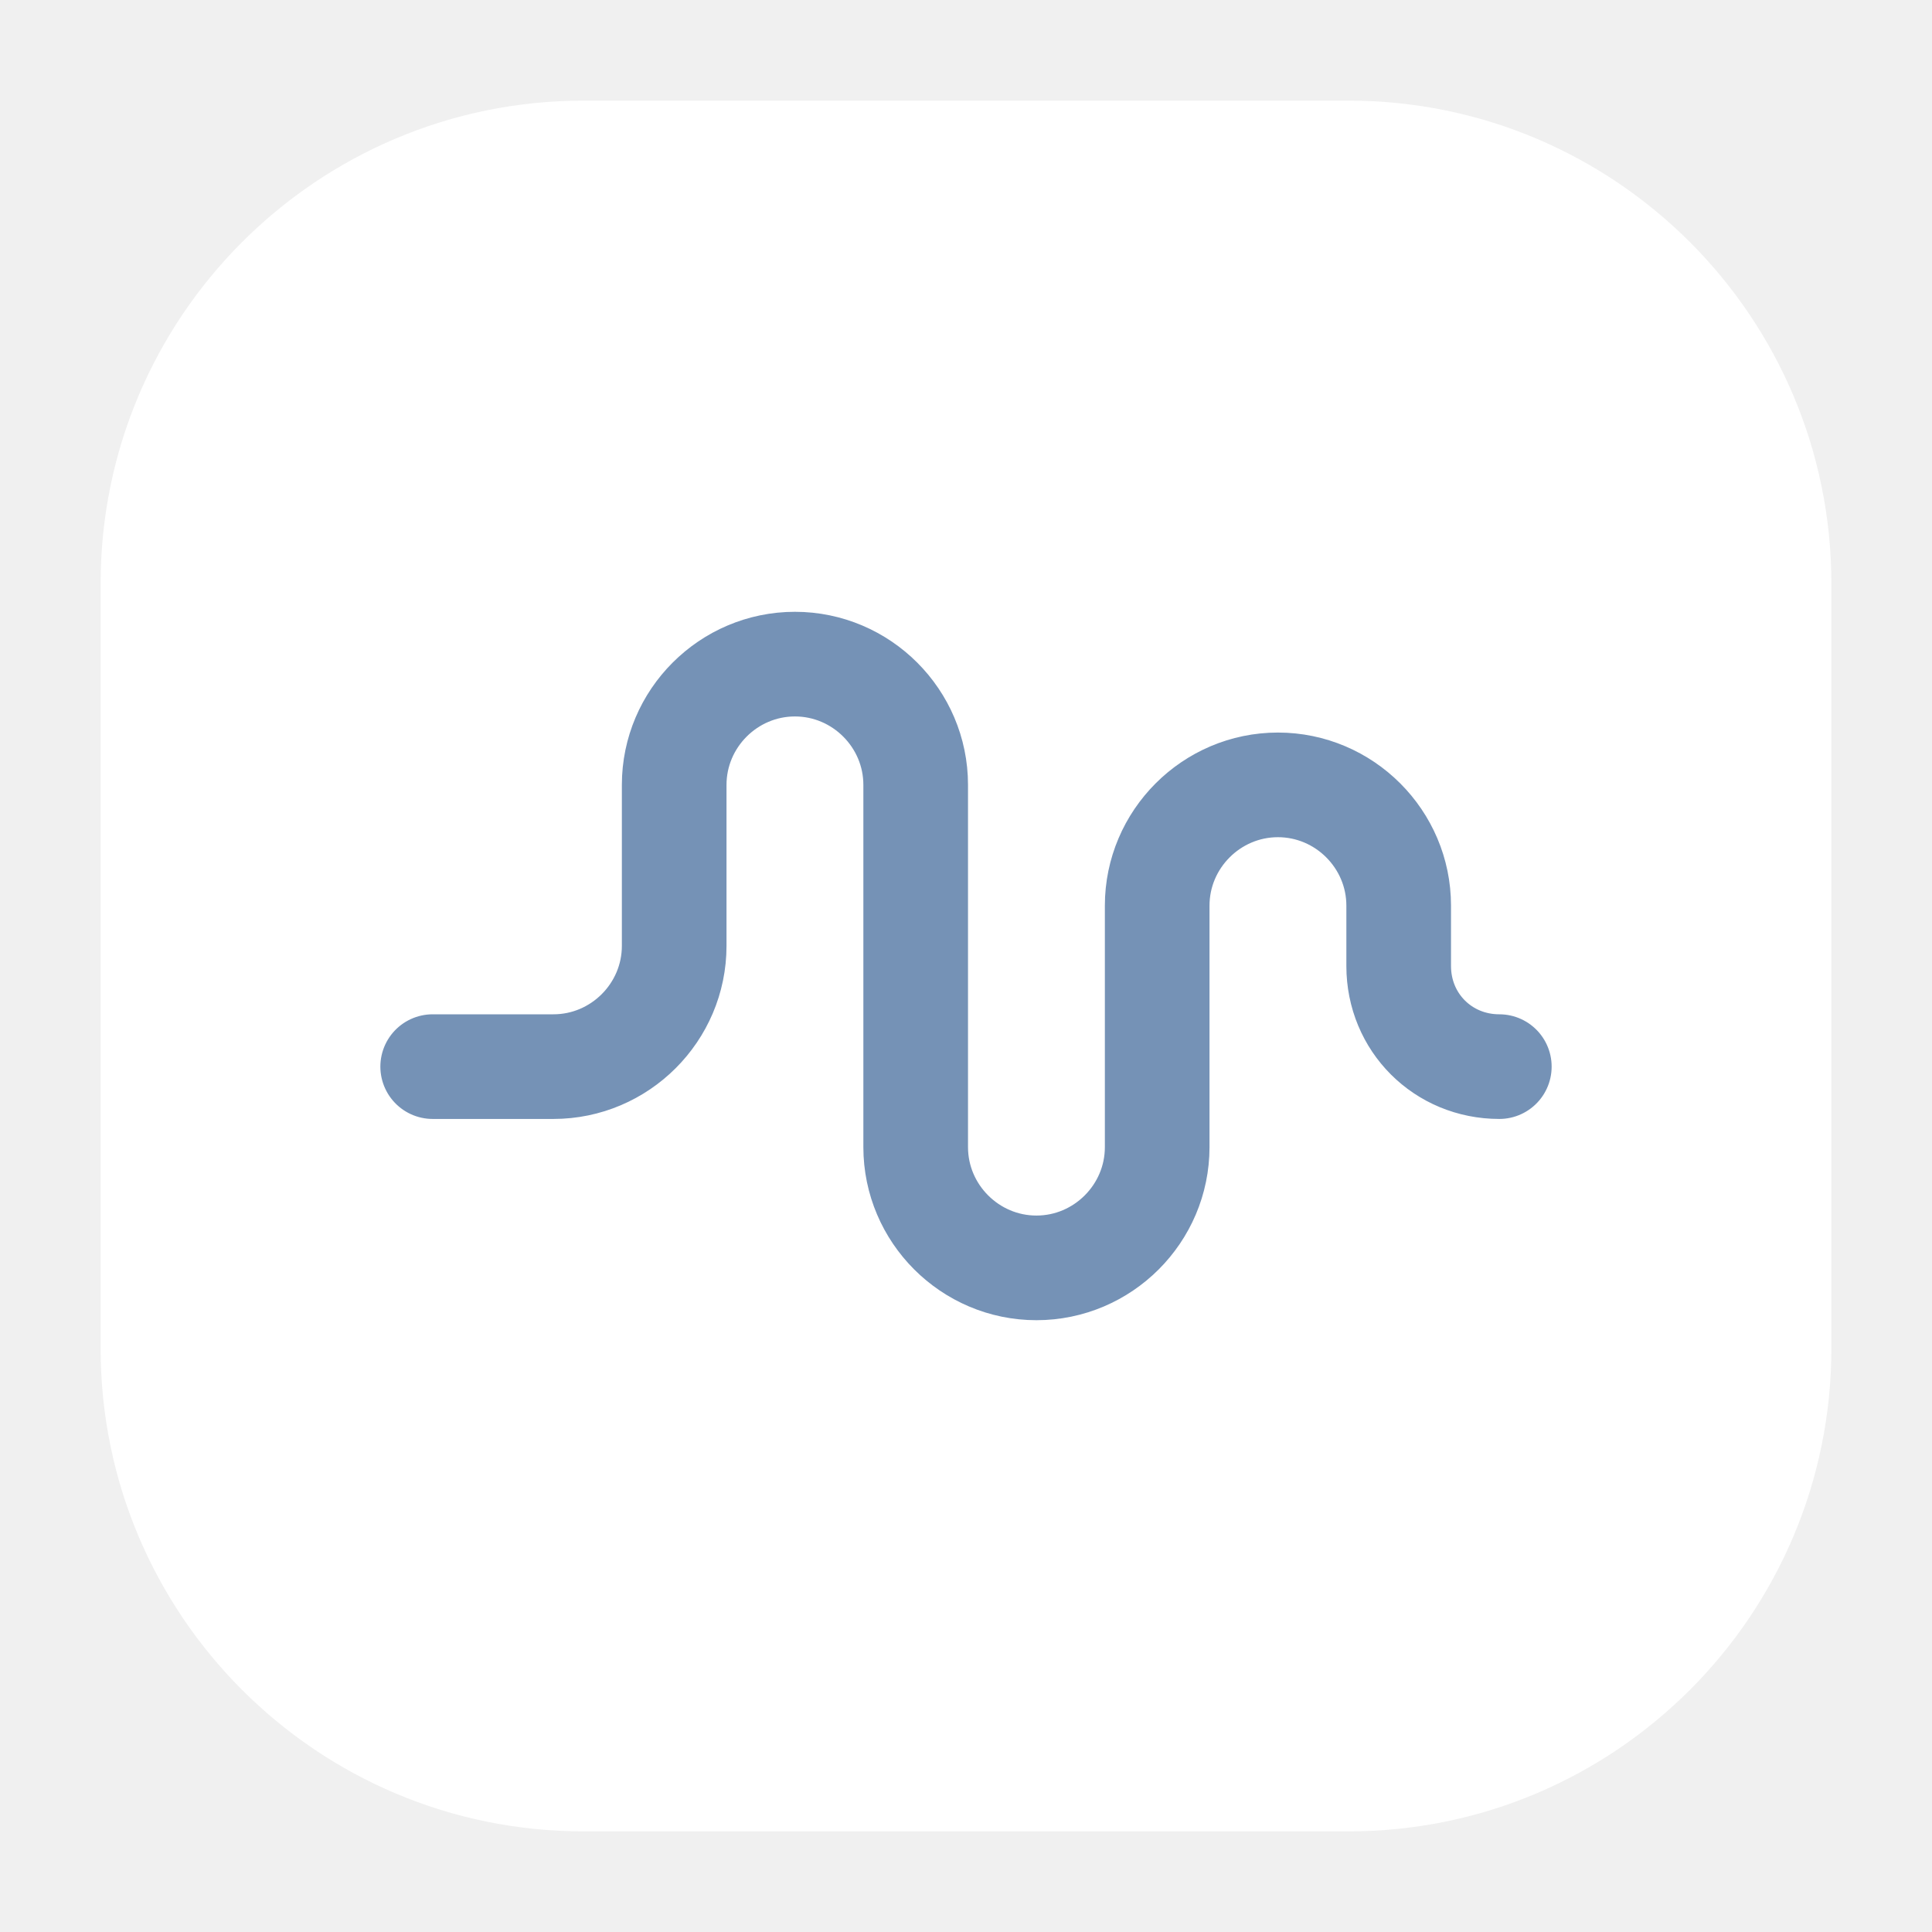
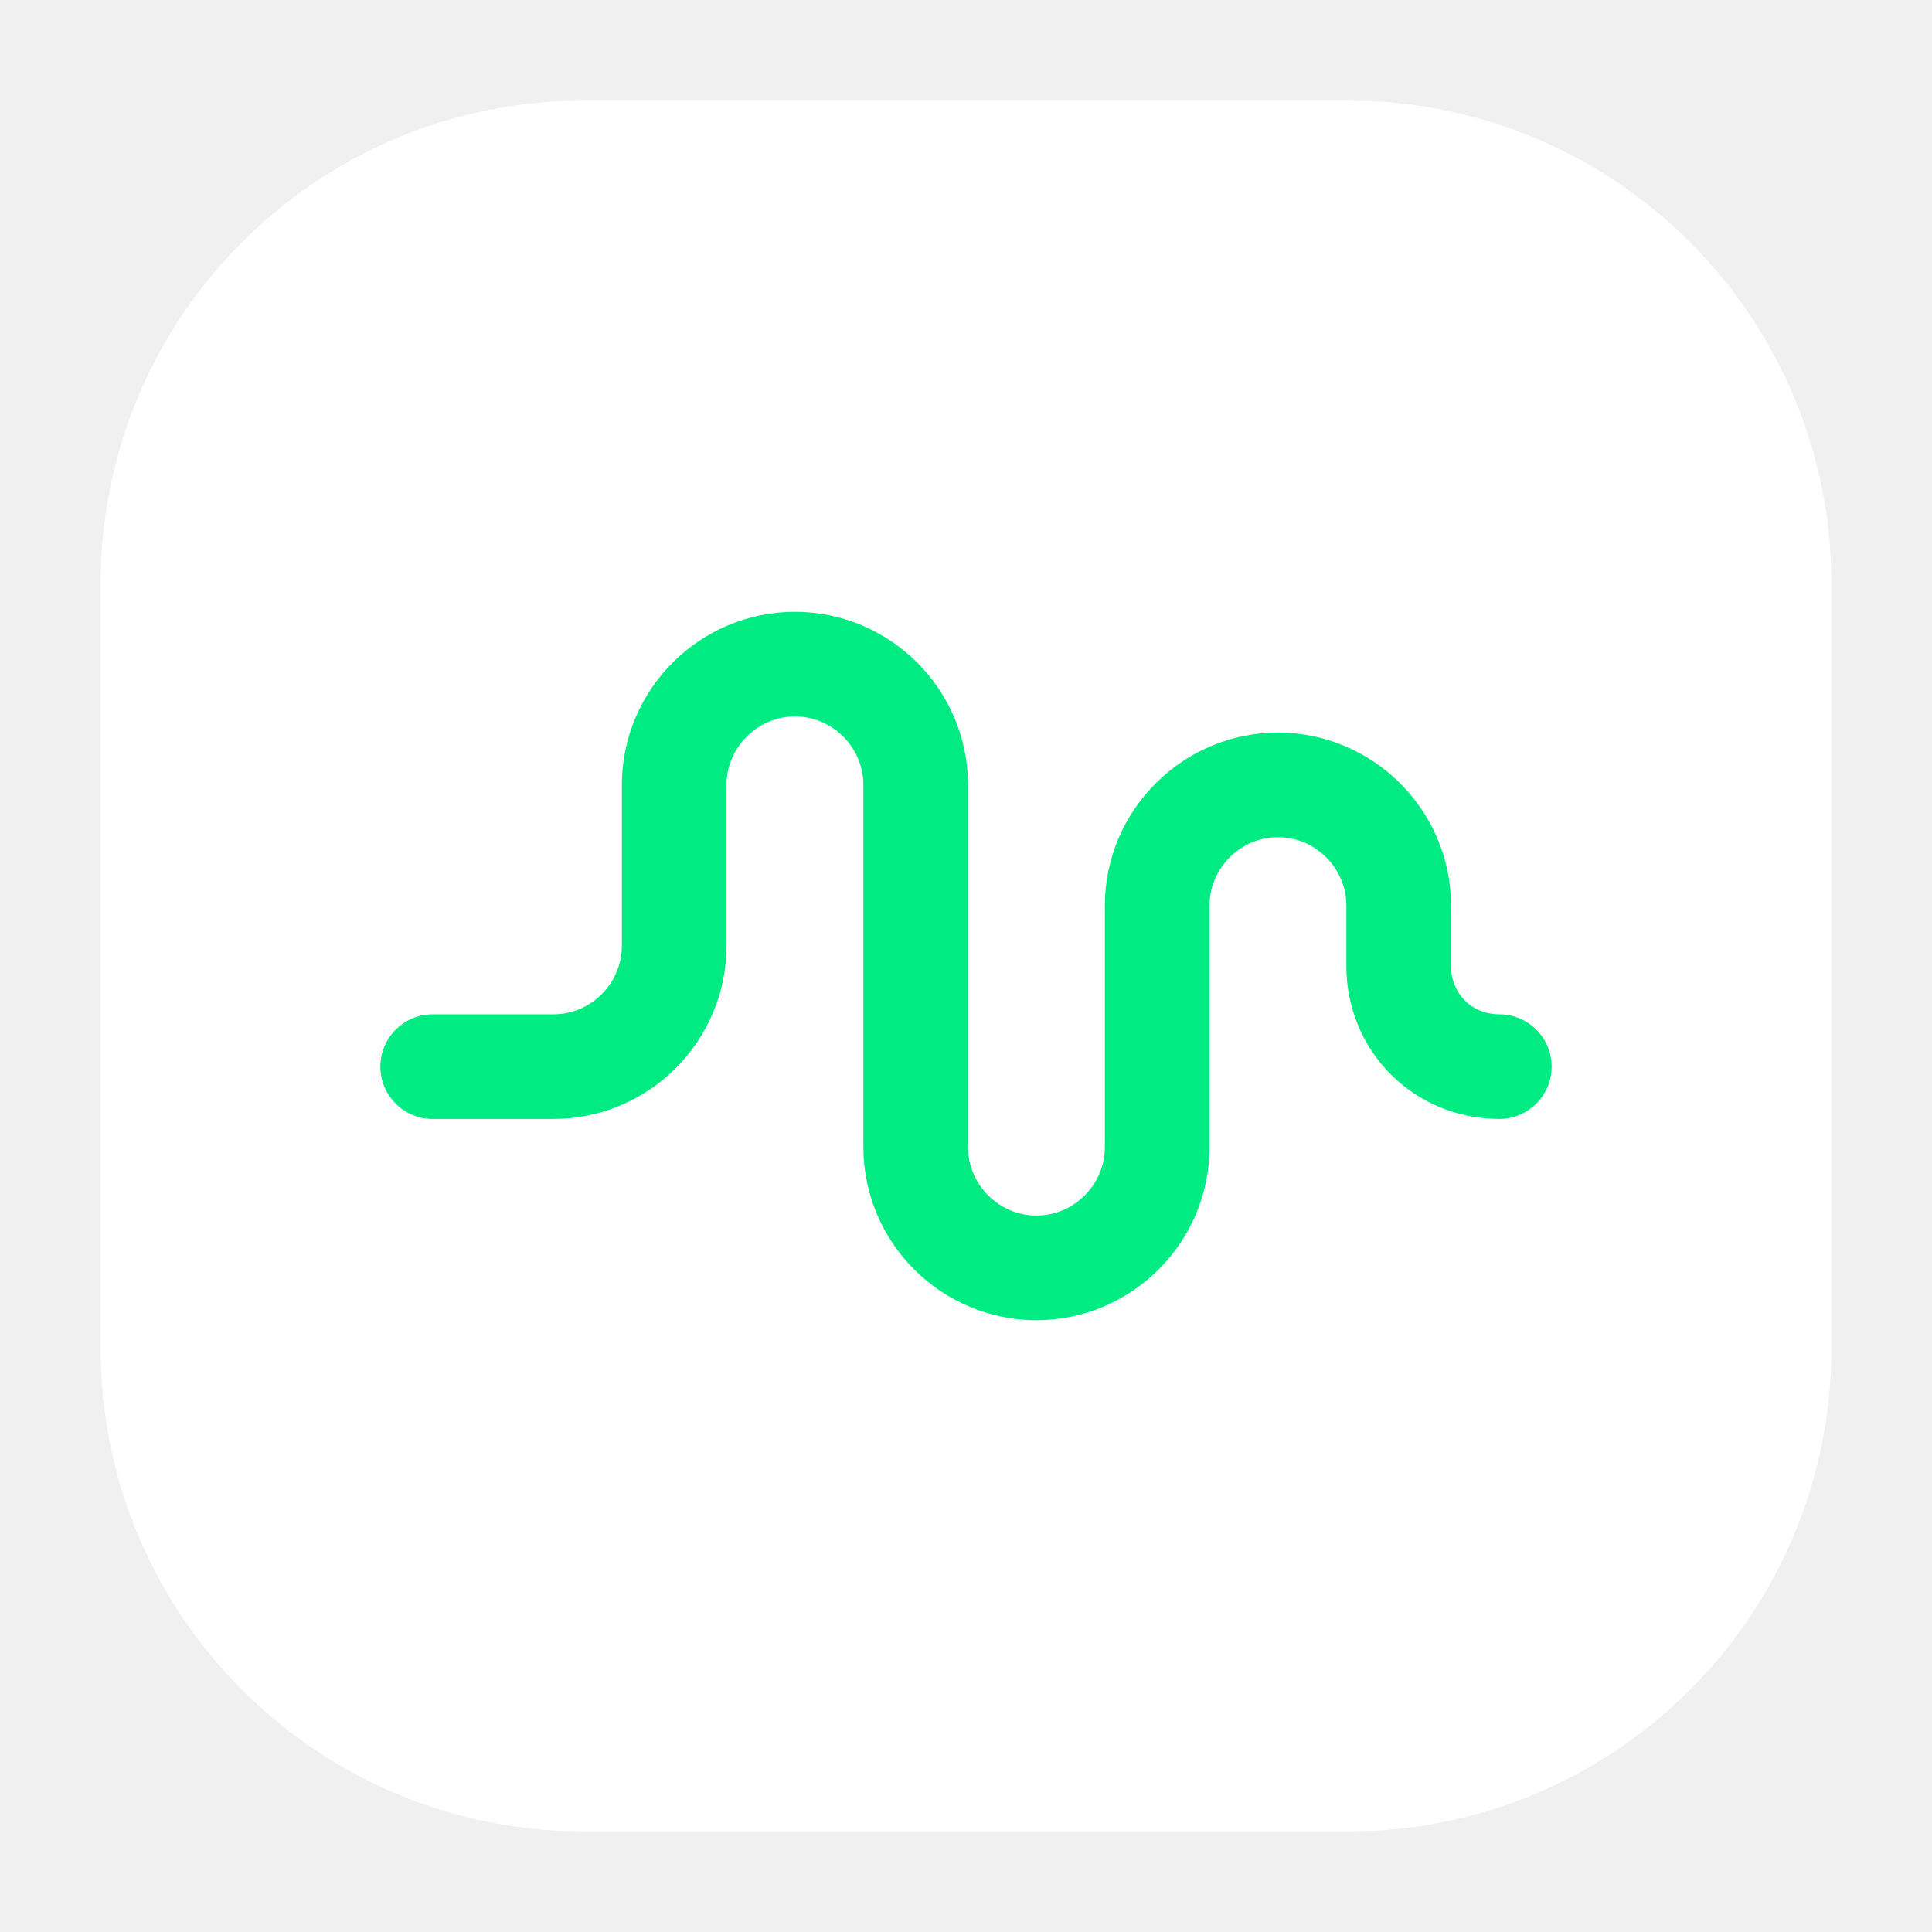
<svg xmlns="http://www.w3.org/2000/svg" width="256" height="256" viewBox="0 0 96 96" role="img" aria-labelledby="title desc">
  <rect x="5" y="5" width="86" height="86" rx="24" fill="#FFF" />
-   <path d="M22 53h6c3.3 0 6-2.7 6-6v-8c0-3.3 2.7-6 6-6s6 2.7 6 6v18c0 3.3 2.7 6 6 6s6-2.7 6-6V45c0-3.3 2.7-6 6-6s6 2.7 6 6v3c0 2.8 2.2 5 5 5" transform="translate(-0.5 0)" fill="none" stroke="#7592B6" stroke-width="5.2" stroke-linecap="round" stroke-linejoin="round" />
+   <path d="M22 53h6c3.3 0 6-2.7 6-6v-8c0-3.3 2.7-6 6-6s6 2.7 6 6v18c0 3.3 2.7 6 6 6s6-2.7 6-6V45c0-3.3 2.7-6 6-6s6 2.7 6 6v3c0 2.8 2.2 5 5 5" transform="translate(-0.5 0)" fill="none" stroke="#00EB81" stroke-width="5.2" stroke-linecap="round" stroke-linejoin="round" />
</svg>
